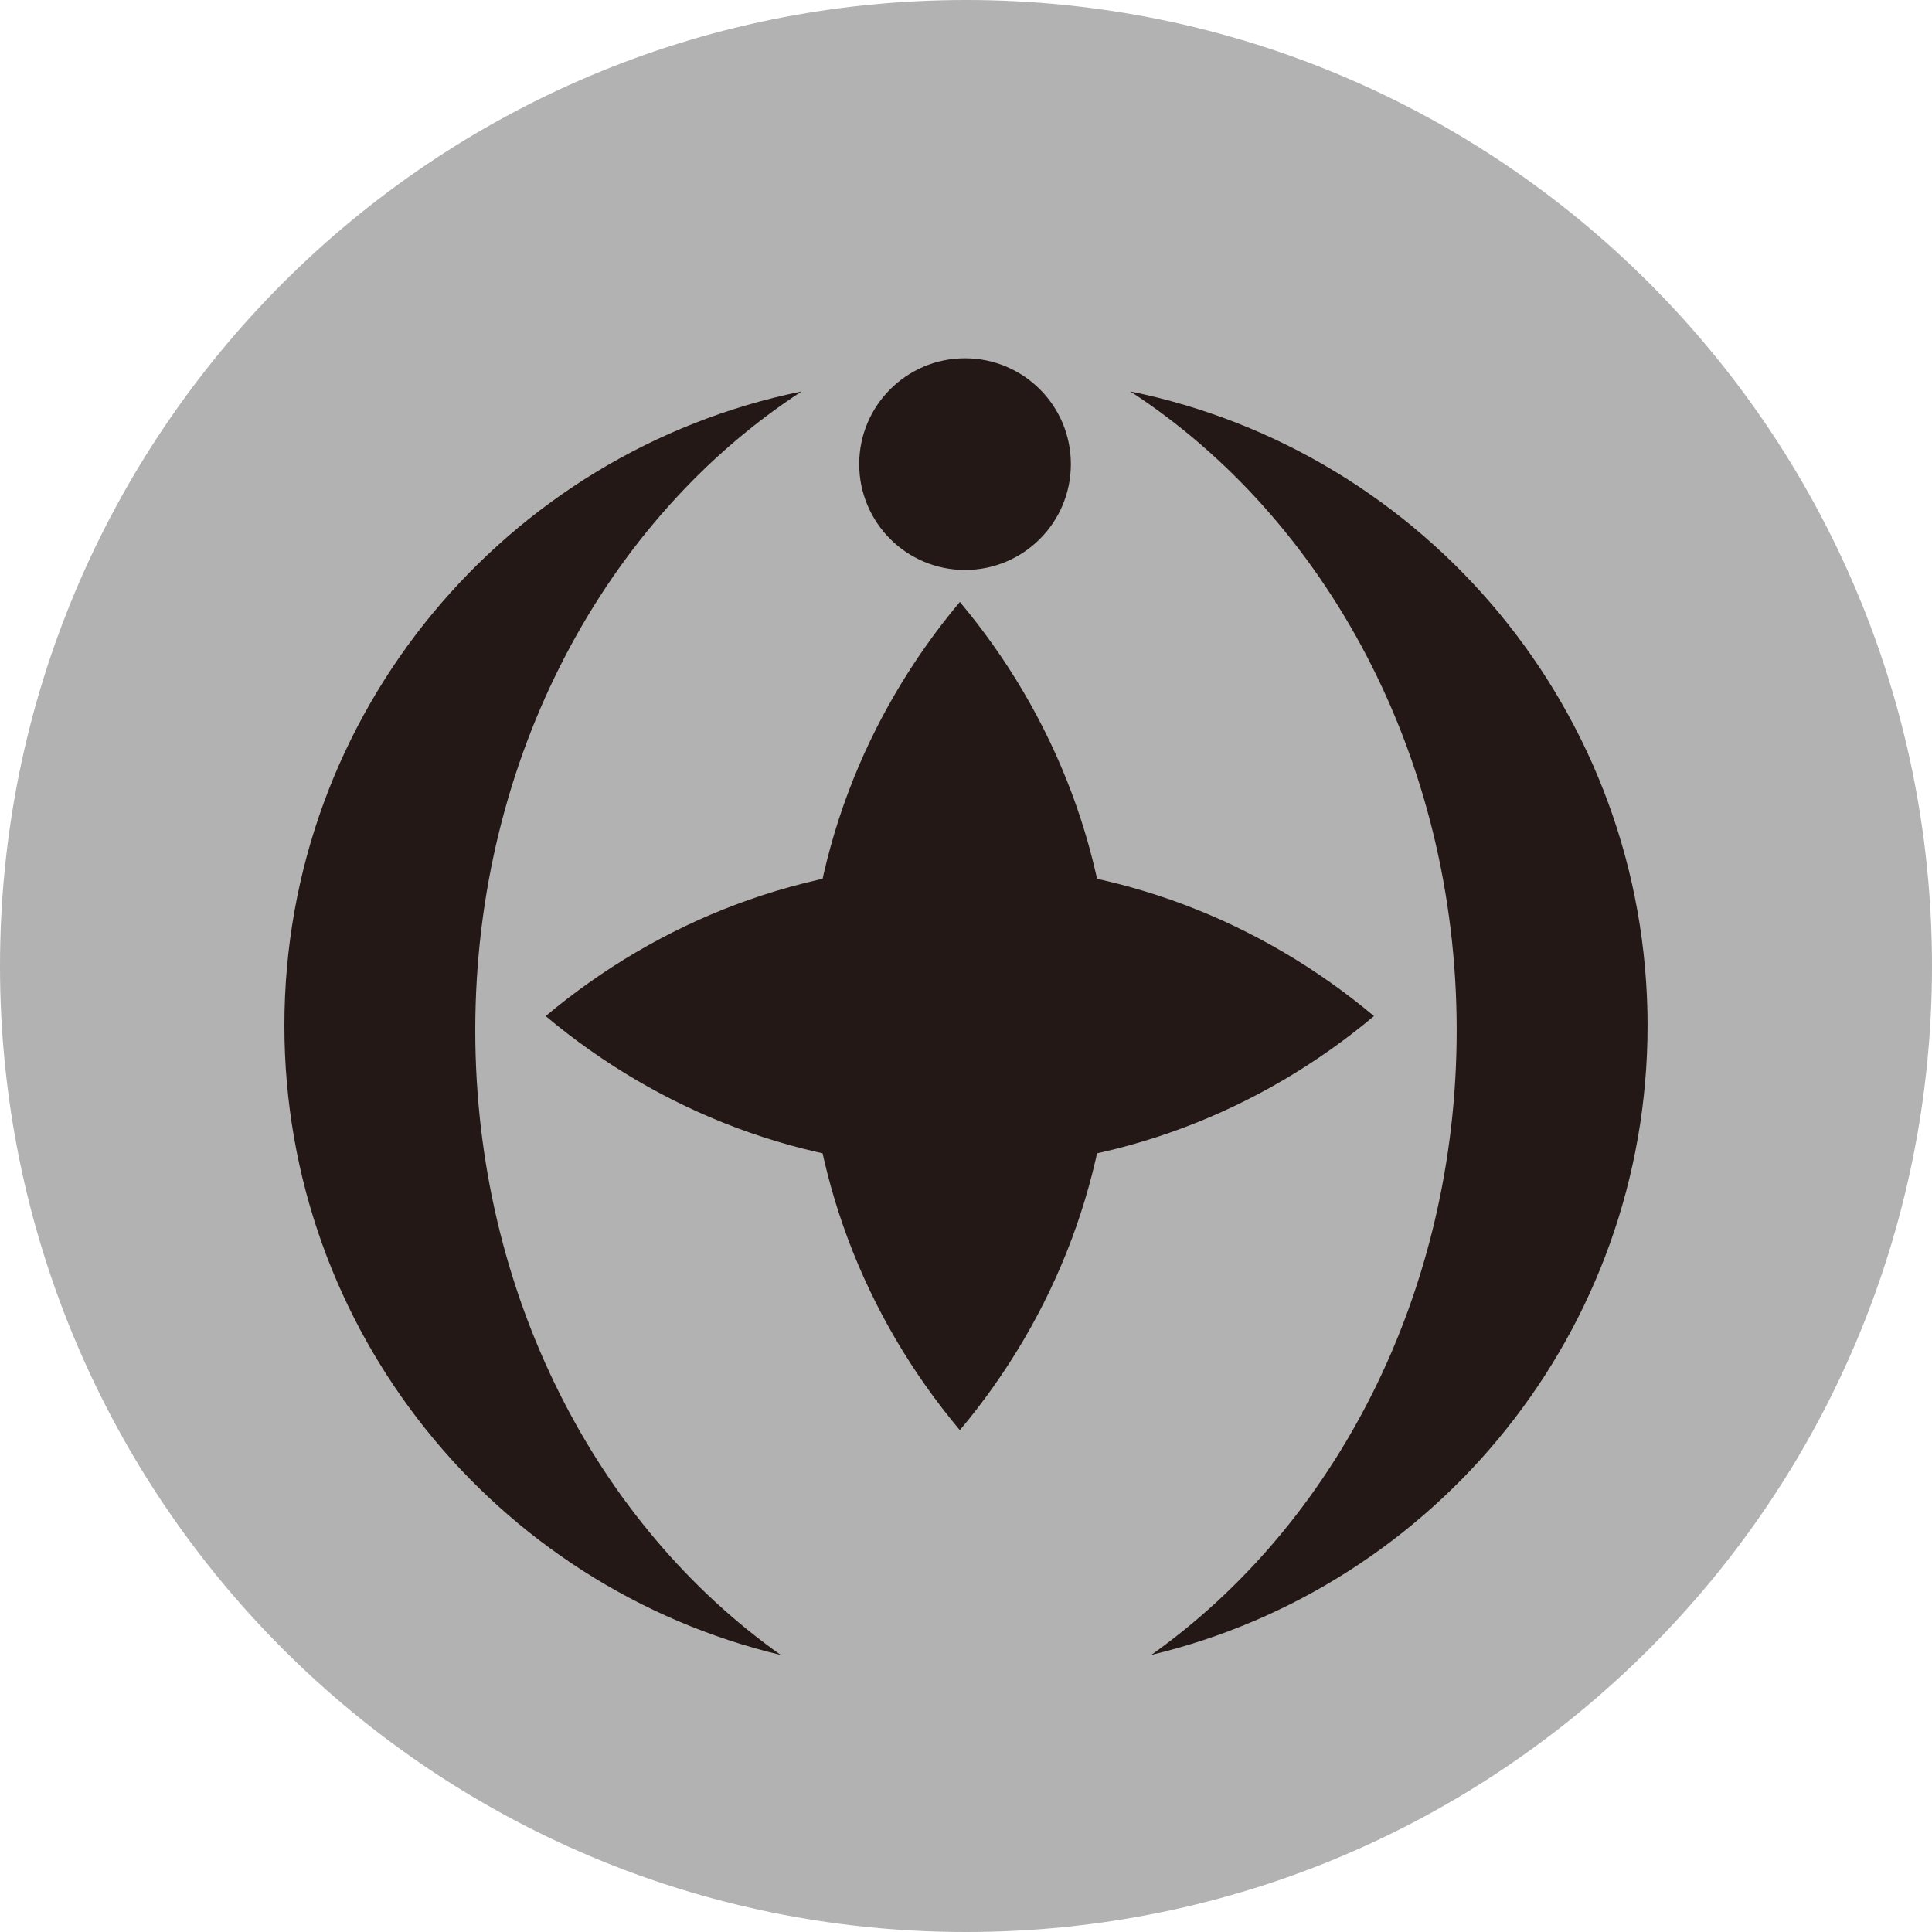
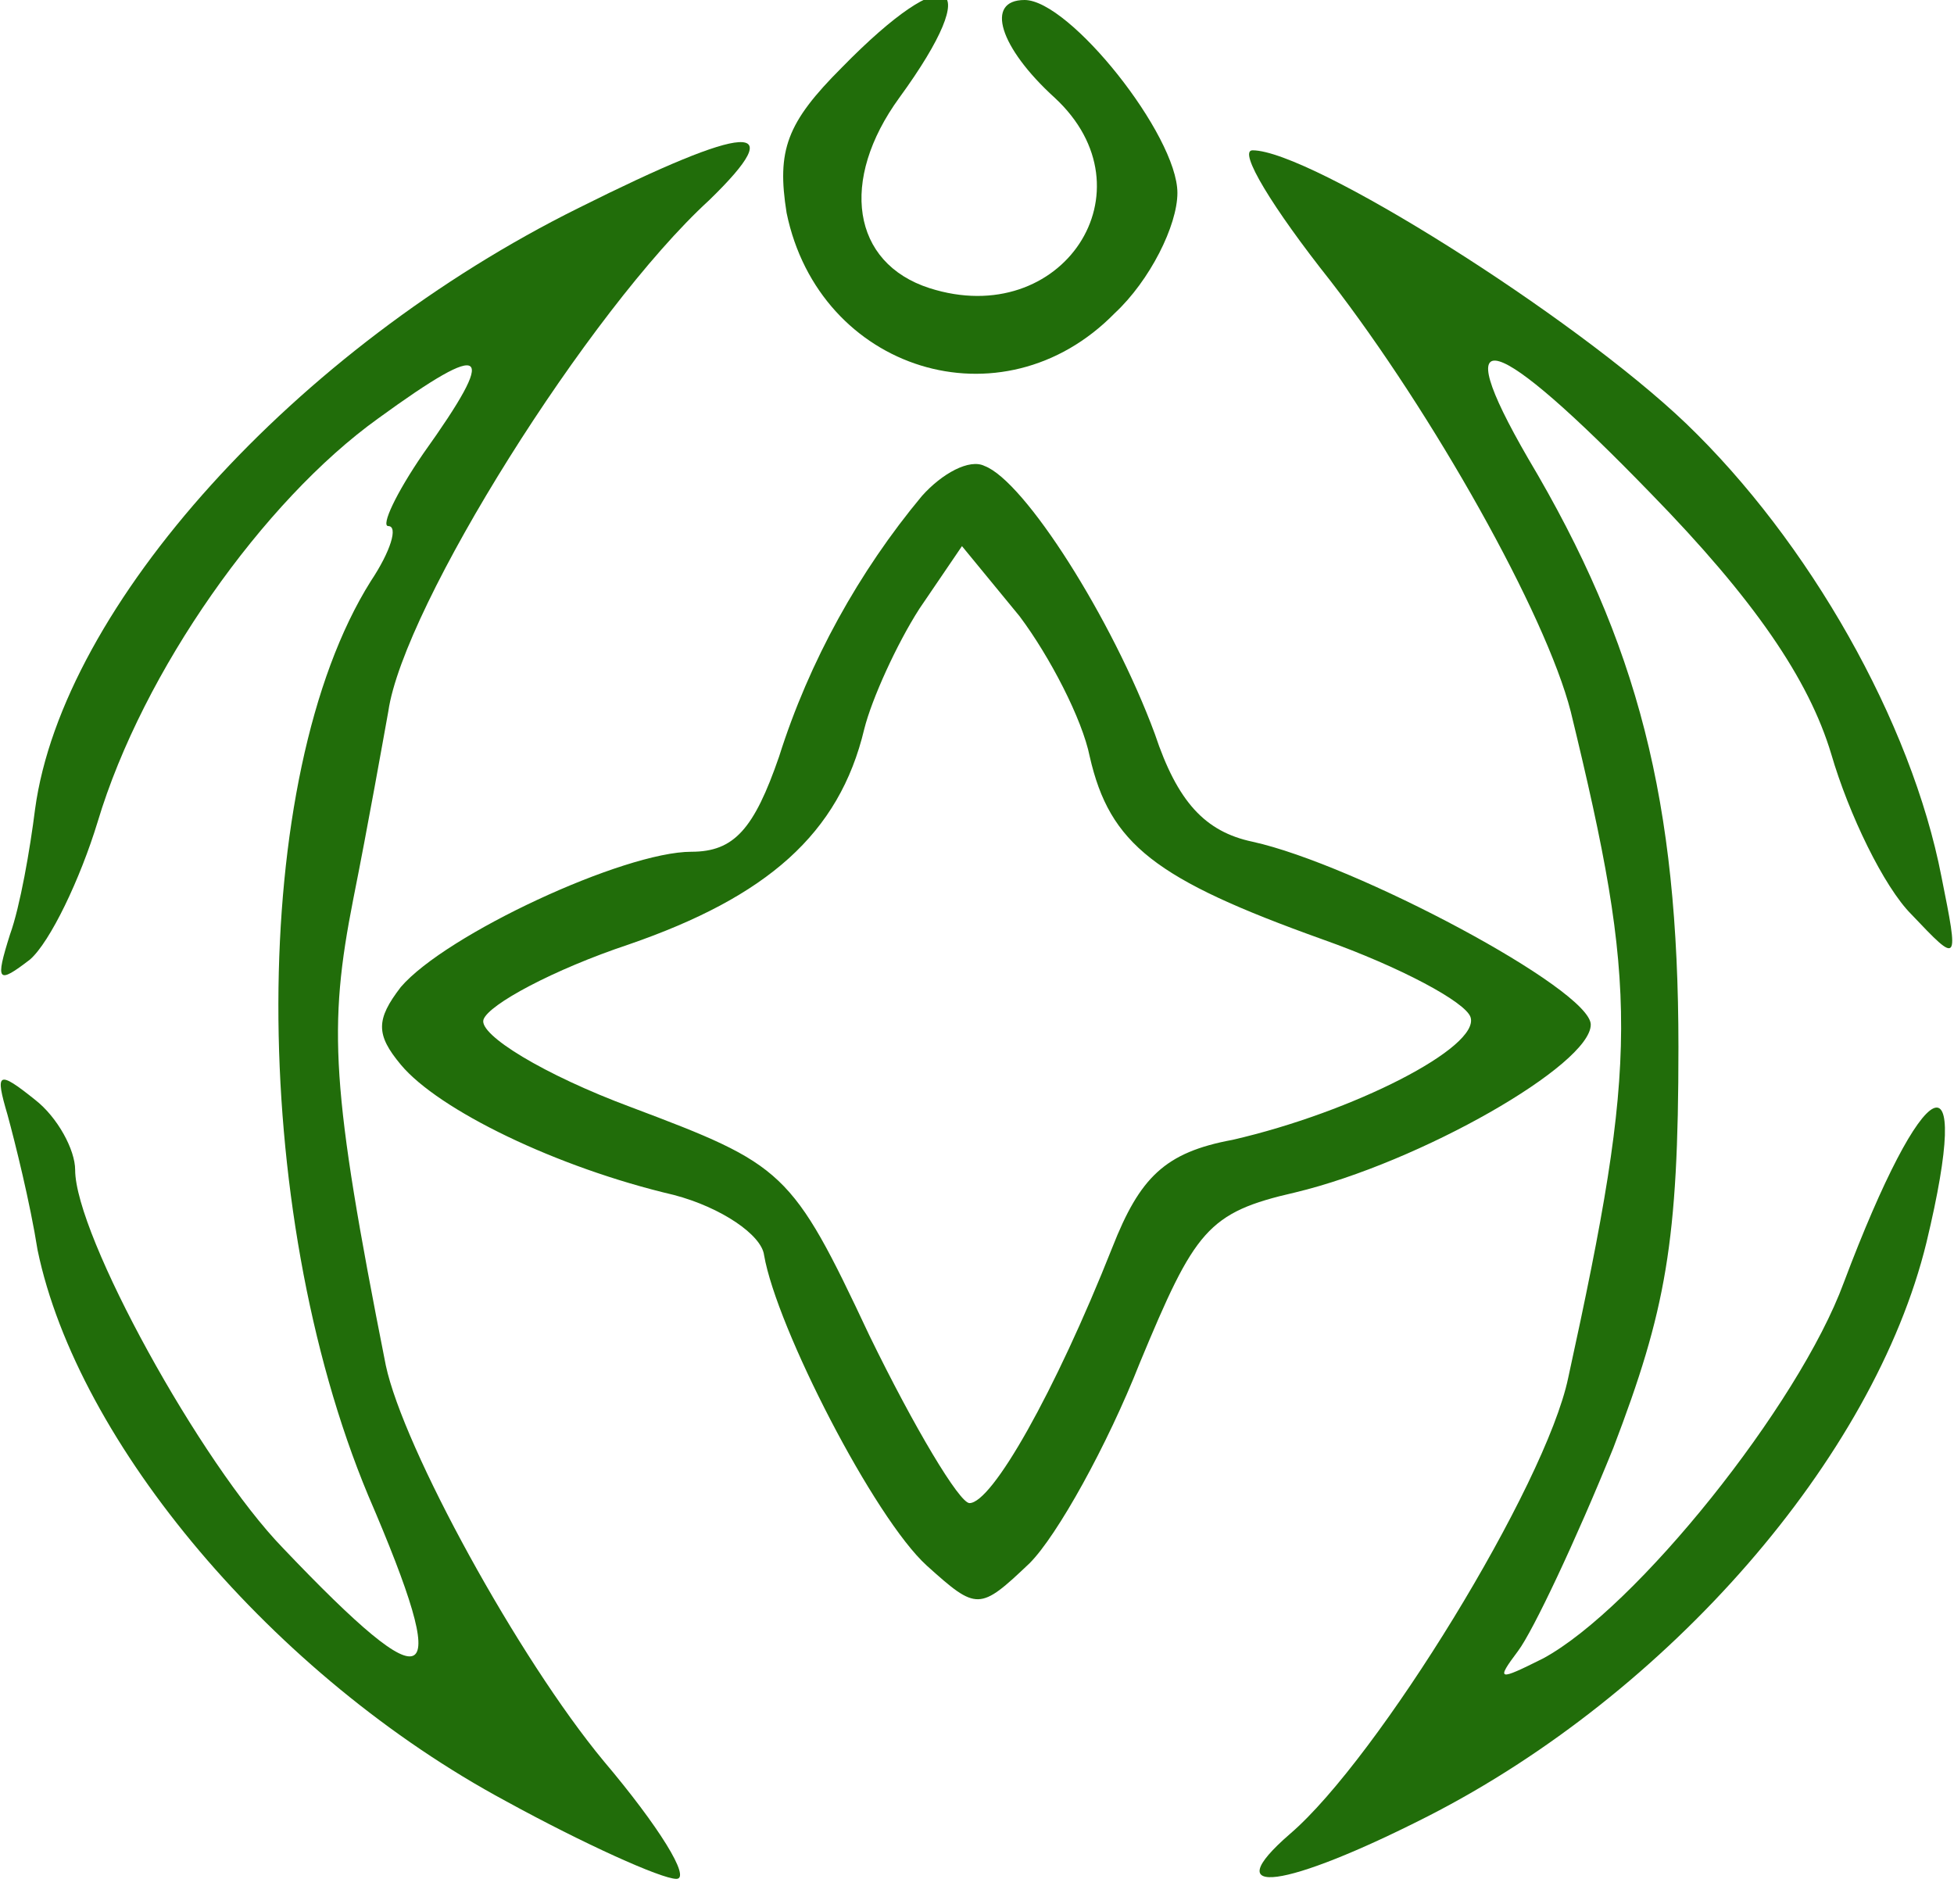
- <svg xmlns="http://www.w3.org/2000/svg" version="1.1" id="Ebene_1" x="0px" y="0px" width="100px" height="100px" viewBox="0 0 100 100" enable-background="new 0 0 100 100" xml:space="preserve">
-   <circle fill="#B2B2B2" cx="50" cy="50" r="50" />
-   <path fill="#231815" d="M24.6,53.326c0-14.16,6.805-26.504,16.893-33.065C26.216,23.375,14.72,36.888,14.72,53.086  c0,15.811,10.959,29.055,25.691,32.574C30.92,78.938,24.6,66.973,24.6,53.326z" />
-   <path fill="#231815" d="M75.398,53.324c0-14.157-6.806-26.501-16.894-33.063c15.28,3.114,26.774,16.627,26.774,32.823  c0,15.813-10.959,29.055-25.689,32.574C69.079,78.936,75.398,66.971,75.398,53.324z" />
-   <path fill="#231815" d="M41.806,52.592c0,8.113,2.951,15.564,7.876,21.434c4.923-5.868,7.873-13.317,7.873-21.434  c0-8.117-2.949-15.566-7.873-21.436C44.758,37.024,41.806,44.476,41.806,52.592z" />
-   <path fill="#231815" d="M49.682,44.716c-8.116,0-15.565,2.952-21.437,7.876c5.869,4.922,13.319,7.875,21.437,7.875  c8.115,0,15.563-2.951,21.435-7.875C65.246,47.667,57.797,44.716,49.682,44.716z" />
-   <circle fill="#231815" cx="49.95" cy="24.023" r="5.478" />
+ <svg xmlns="http://www.w3.org/2000/svg" version="1.0" width="78pt" height="76pt" viewBox="0 0 78 76" preserveAspectRatio="xMidYMid meet">
+   <g transform="translate(0,76) scale(0.1,-0.1)" fill="#216d0a" stroke="none">
+     <path d="M336 733 c-22 -22 -26 -33 -22 -58 13 -63 86 -86 131 -40 14 13 25 35 25 48 0 23 -43 77 -61 77 -16 0 -10 -19 12 -39 40 -37 3 -93 -50 -76 -31 10 -36 43 -12 76 35 48 20 56 -23 12z" />
+     <path d="M231 677 c-113 -56 -206 -159 -217 -240 -2 -16 -6 -39 -10 -50 -6 -19 -5 -20 8 -10 8 7 20 32 27 55 18 60 66 128 112 161 44 32 48 28 18 -14 -11 -16 -17 -29 -14 -29 4 0 1 -10 -7 -22 -49 -78 -49 -250 -1 -365 34 -79 26 -84 -34 -21 -33 34 -83 125 -83 151 0 8 -7 21 -16 28 -15 12 -16 11 -11 -6 3 -11 9 -35 12 -54 16 -77 94 -170 187 -220 31 -17 62 -31 68 -31 6 0 -7 21 -29 47 -34 41 -80 125 -87 158 -22 111 -23 135 -13 186 6 30 12 64 14 75 6 42 80 160 128 204 33 32 16 31 -52 -3z" />
+     <path d="M531 648 c41 -53 86 -133 96 -172 27 -111 27 -138 -1 -266 -9 -43 -76 -152 -111 -182 -30 -26 -2 -22 55 7 96 49 178 143 199 229 19 79 -1 69 -33 -16 -18 -49 -83 -130 -120 -150 -18 -9 -19 -9 -10 3 6 8 23 44 38 81 21 55 26 82 26 160 0 98 -16 161 -60 235 -33 57 -14 51 49 -14 41 -42 63 -74 72 -104 7 -24 21 -53 32 -64 19 -20 19 -20 12 15 -12 62 -53 134 -102 181 -45 43 -150 109 -173 109 -6 0 8 -23 31 -52z" />
+     <path d="M368 562 c-25 -30 -45 -66 -57 -104 -10 -29 -18 -38 -35 -38 -27 0 -98 -33 -116 -54 -10 -13 -10 -19 0 -31 15 -18 62 -41 109 -52 19 -5 35 -16 36 -24 5 -29 44 -105 65 -124 20 -18 21 -18 41 1 11 11 31 47 44 80 22 53 27 60 62 68 50 12 118 51 118 67 0 14 -94 64 -135 73 -19 4 -30 16 -39 43 -17 46 -52 101 -68 107 -6 3 -17 -3 -25 -12z m67 -104 c8 -35 26 -49 93 -73 31 -11 57 -25 59 -31 4 -12 -47 -38 -95 -49 -27 -5 -37 -15 -48 -43 -23 -58 -48 -102 -57 -102 -4 0 -22 30 -40 67 -31 66 -34 68 -95 91 -35 13 -61 29 -59 35 2 6 28 20 58 30 55 19 84 44 94 86 3 12 13 34 22 48 l17 25 23 -28 c12 -16 25 -41 28 -56z" />
+   </g>
</svg>
